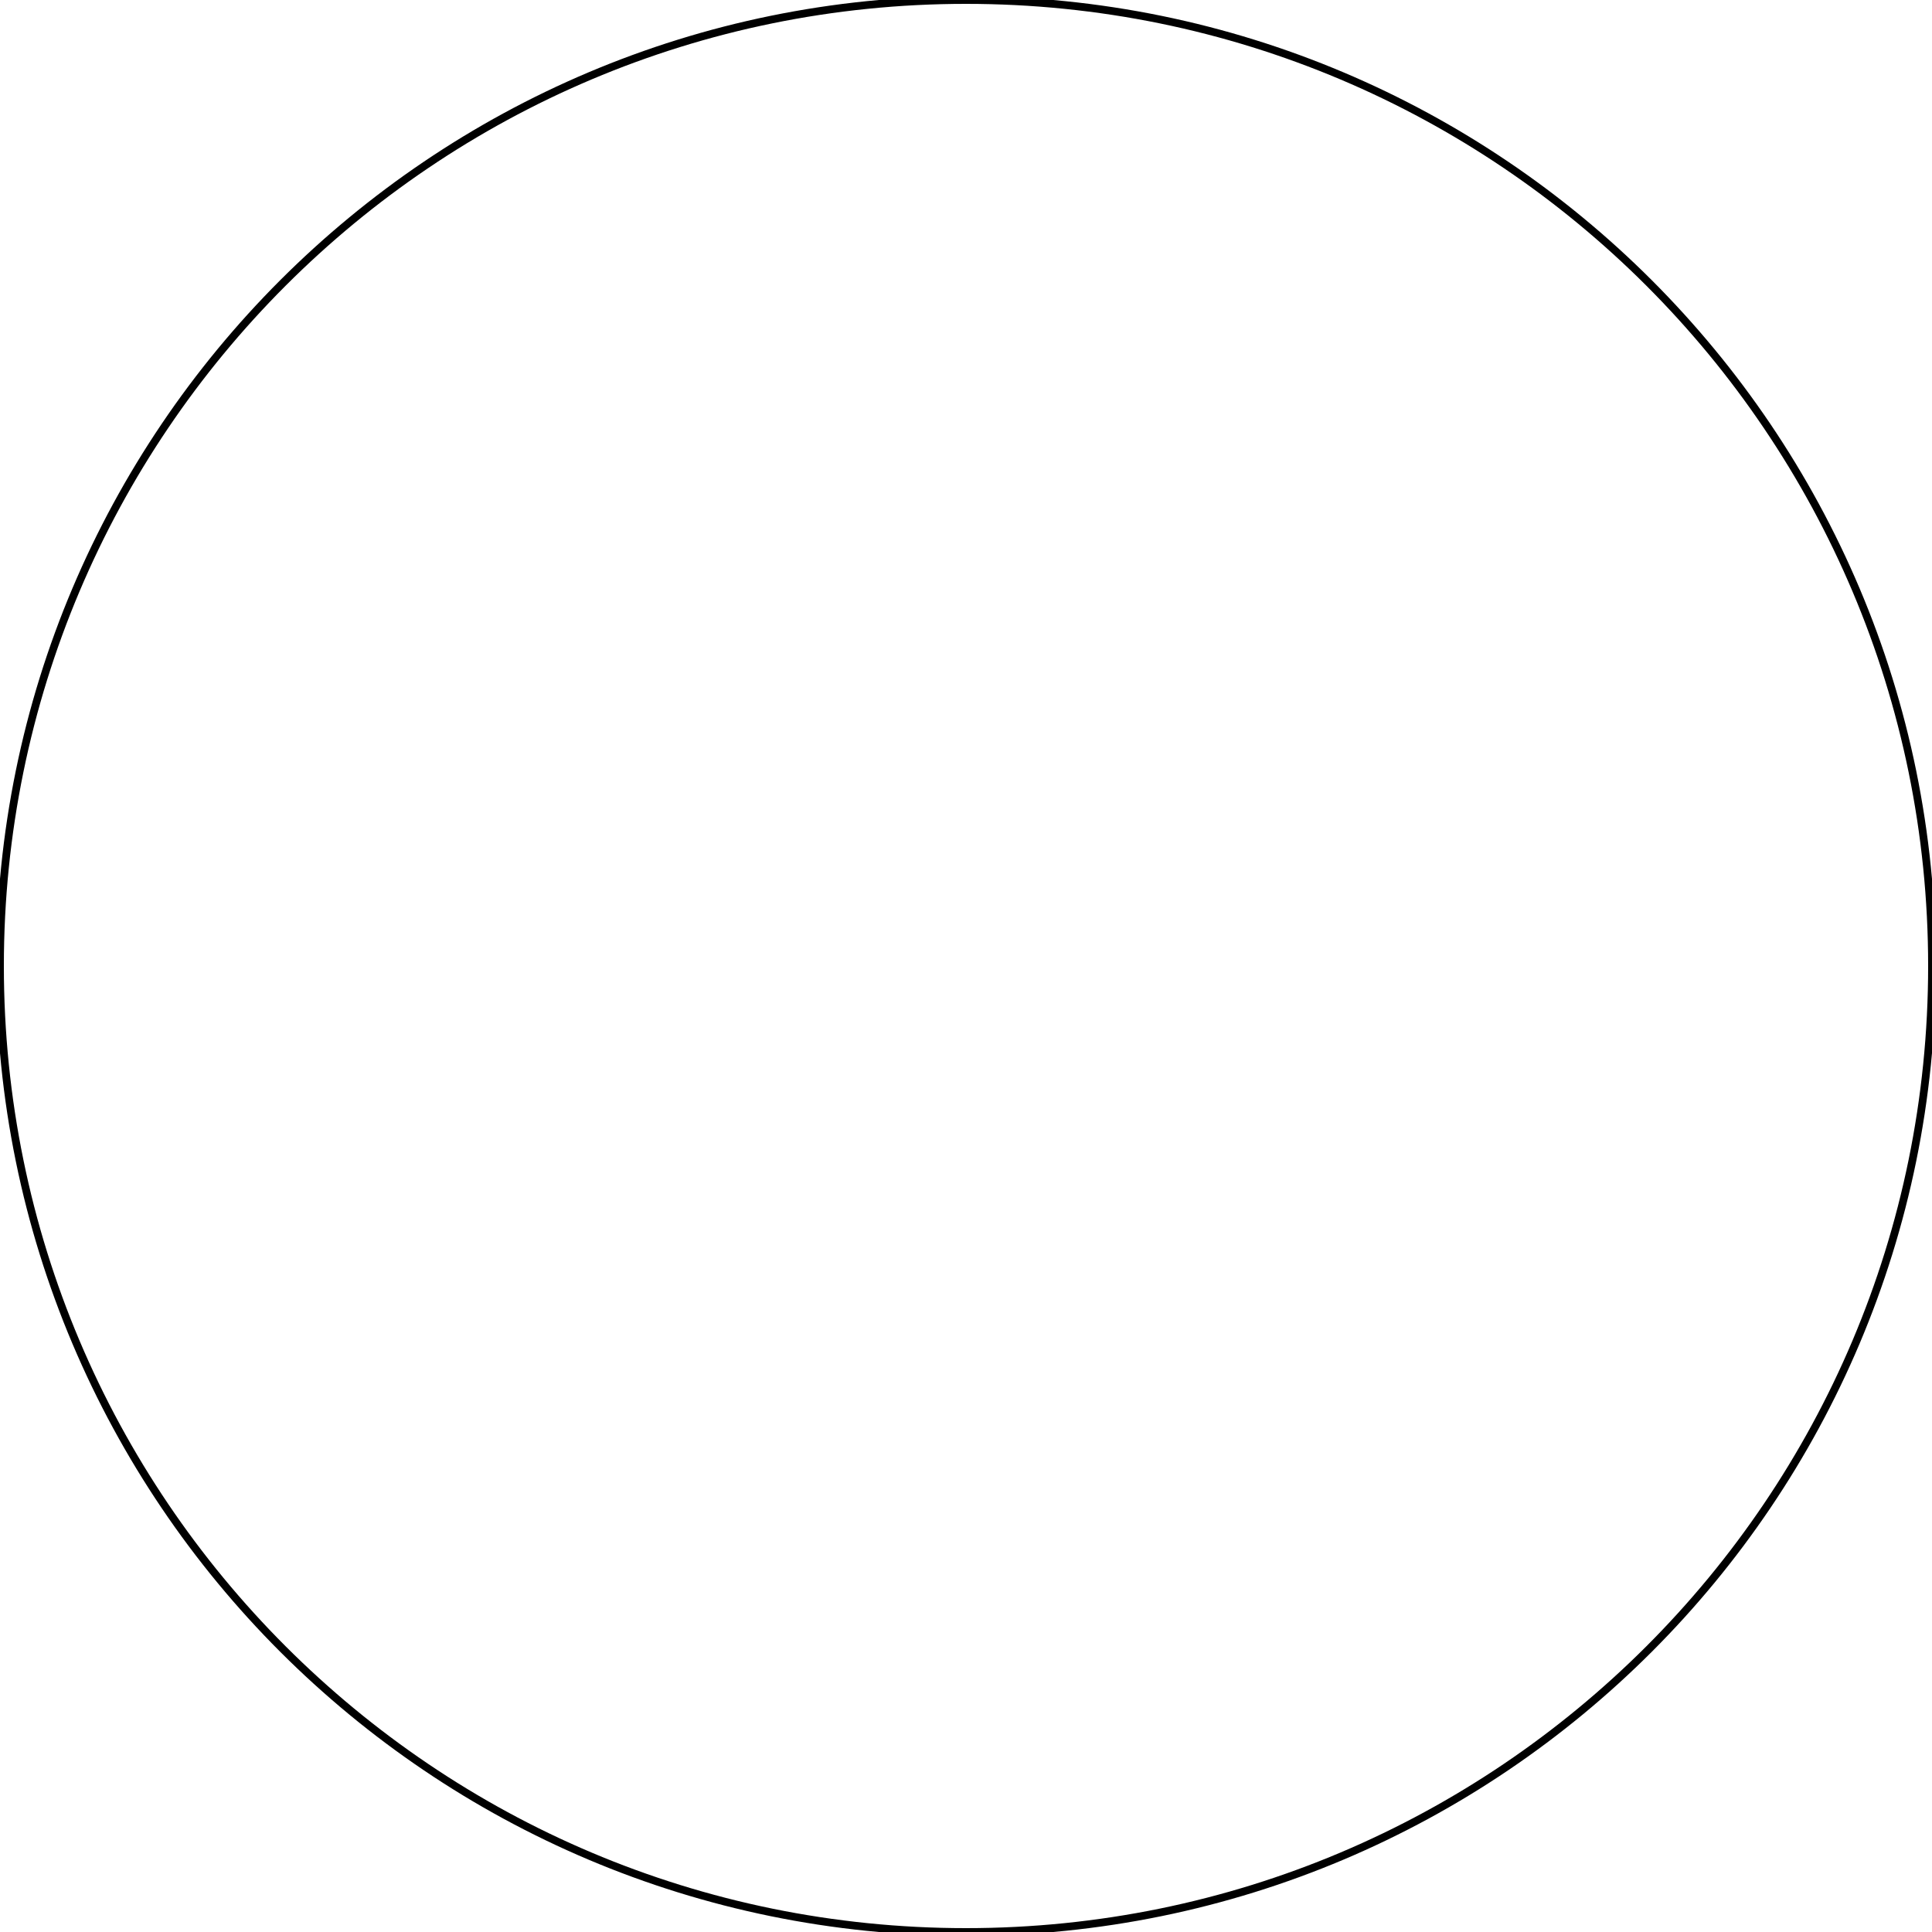
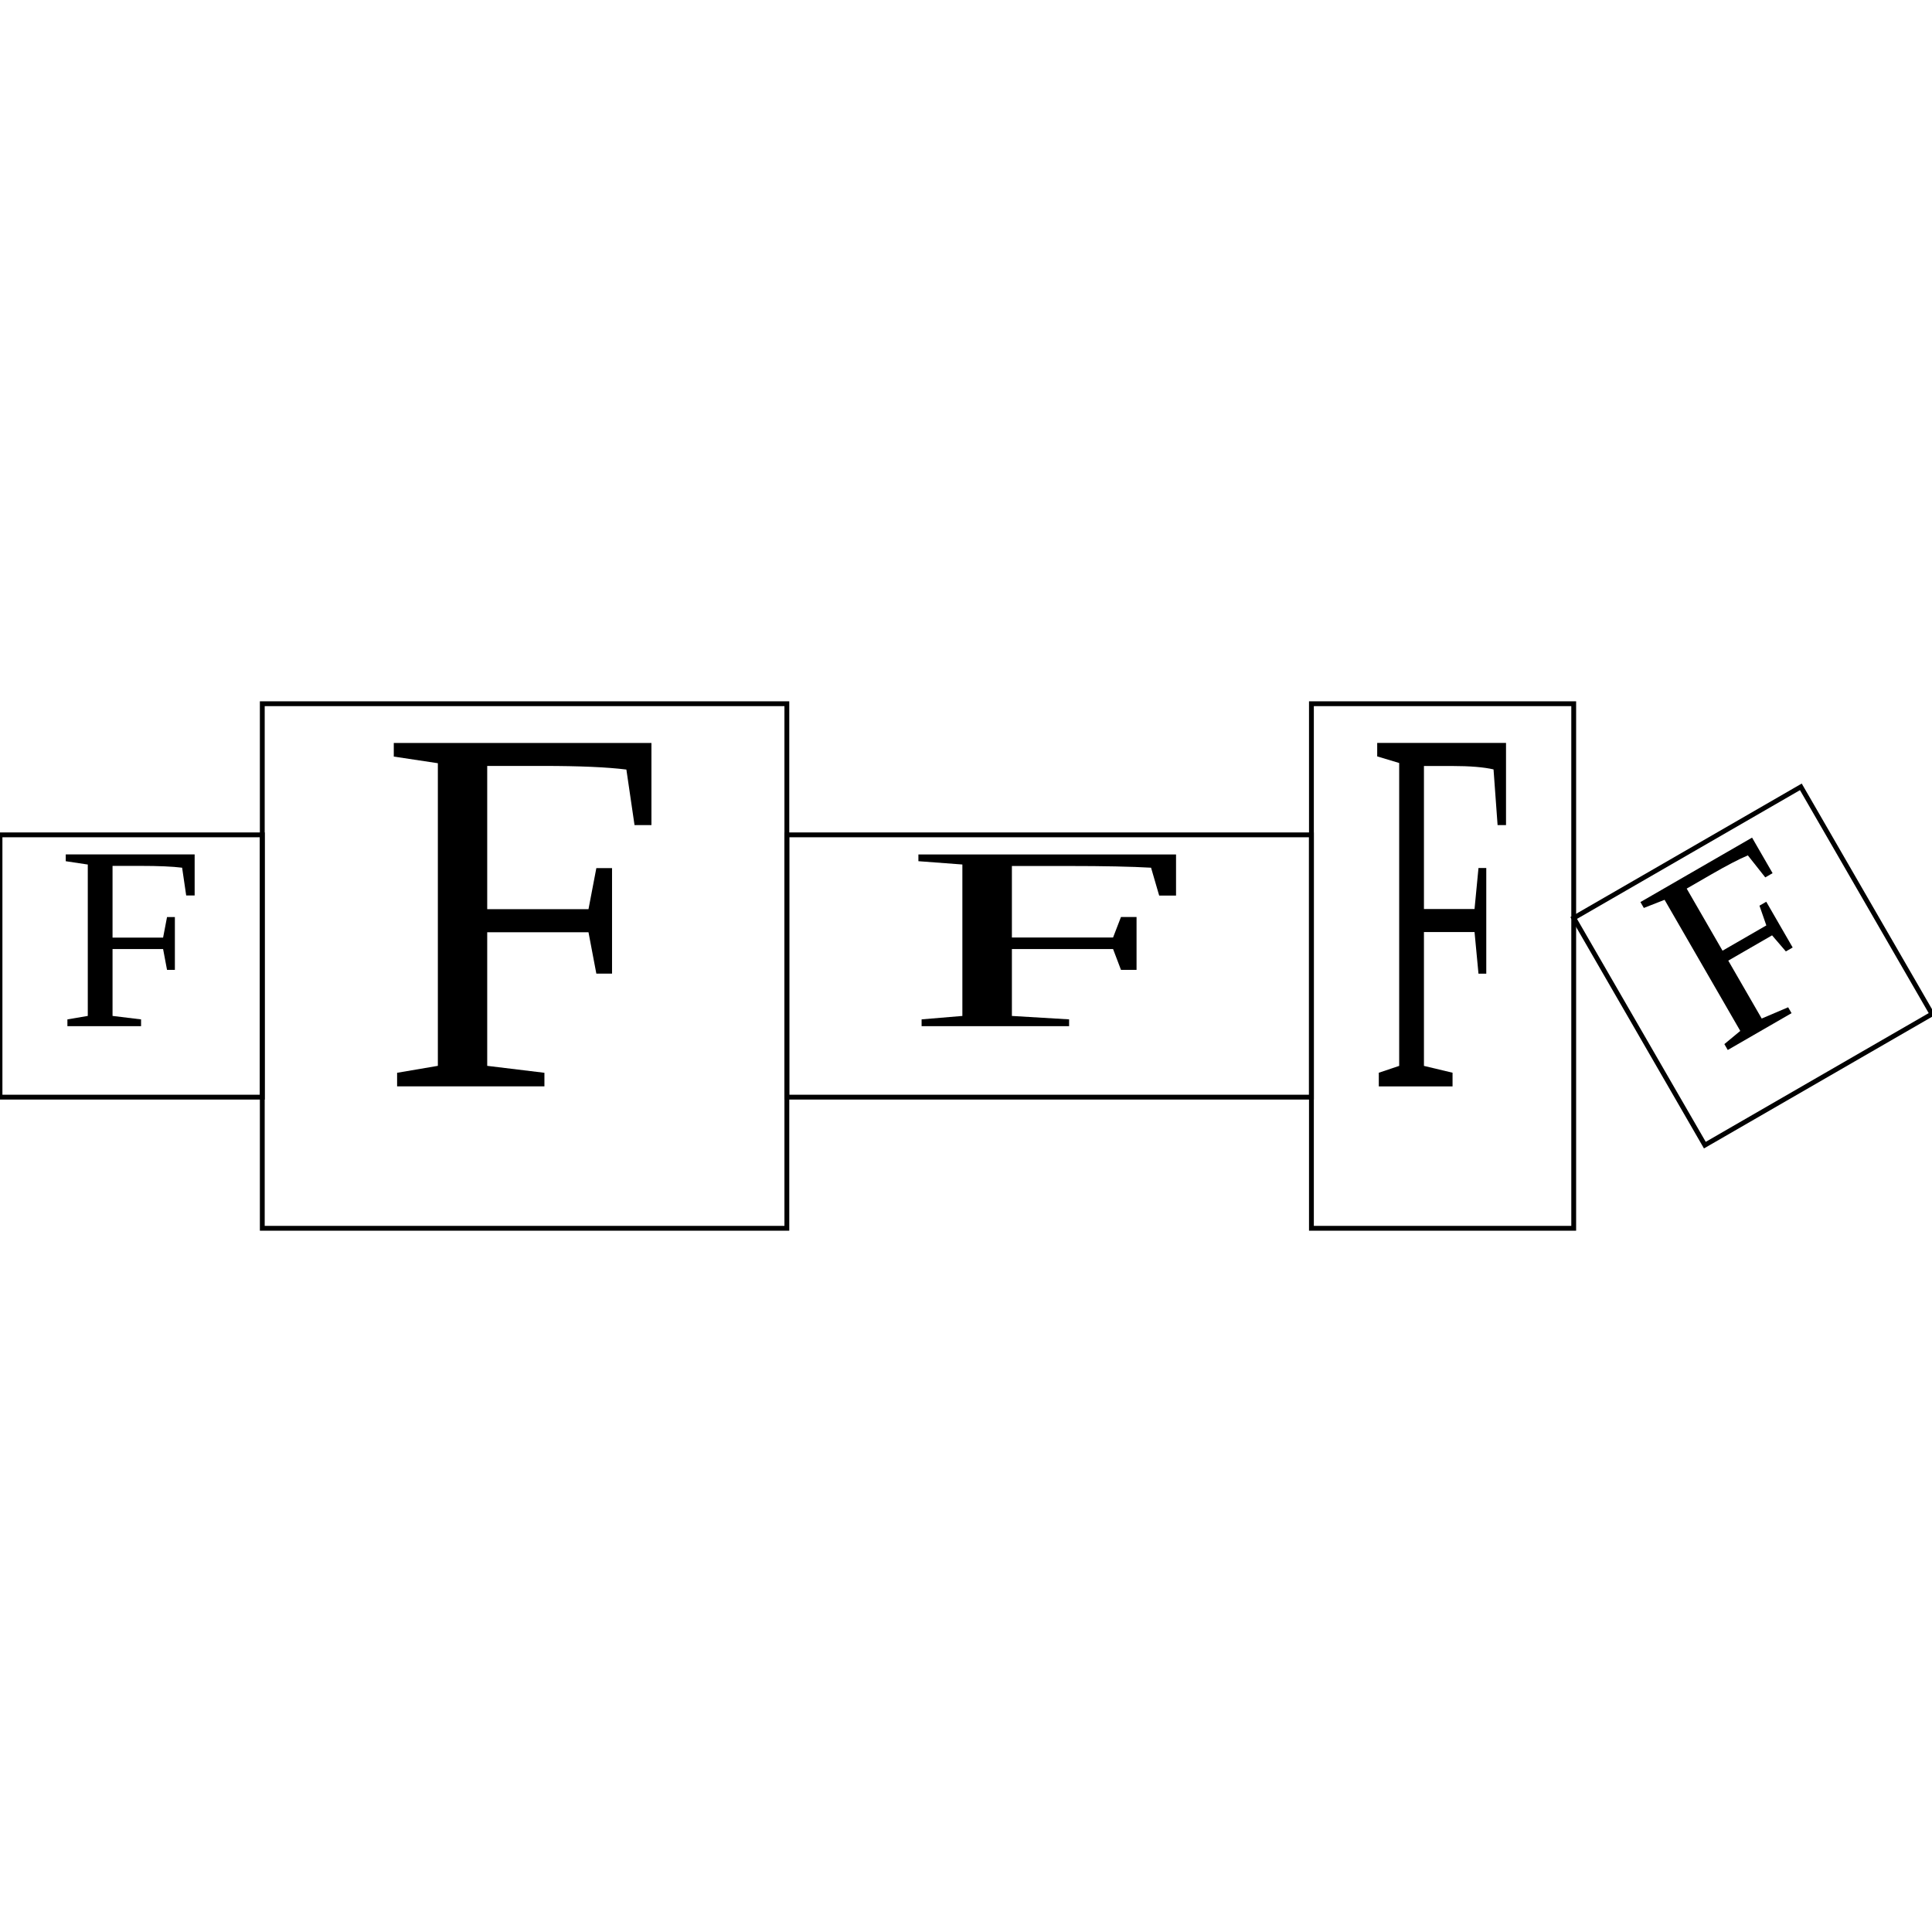
<svg xmlns="http://www.w3.org/2000/svg" height="200" stroke-opacity="1" viewBox="0 0 200 200" font-size="1" width="200" stroke="rgb(0,0,0)" version="1.1">
  <defs />
-   <g stroke-linejoin="miter" stroke-opacity="1.0" fill-opacity="0.0" stroke="rgb(0,0,0)" stroke-width="0.8" fill="rgb(0,0,0)" stroke-linecap="butt" stroke-miterlimit="10.0">
-     <path d="M 200,100 c 0,-55.228 -44.772,-100 -100 -100c -55.228,-0 -100,44.772 -100 100c -0,55.228 44.772,100 100 100c 55.228,0 100,-44.772 100 -100Z" />
+   <g stroke-linejoin="miter" stroke-opacity="1.0" fill-opacity="0.0" font-size="27.152px" stroke="rgb(0,0,0)" stroke-width="0.5" fill="rgb(0,0,0)" stroke-linecap="butt" stroke-miterlimit="10.0">
+     <path d="M 200,104.969 l -13.576,-23.514 l -23.514,13.576 l 13.576,23.514 Z" />
+   </g>
+   <g stroke-linejoin="miter" stroke-opacity="1.0" fill-opacity="1.0" font-size="27.152px" stroke="rgb(0,0,0)" stroke-width="0.5" fill="rgb(0,0,0)" stroke-linecap="butt" stroke-miterlimit="10.0">
+     <text dominant-baseline="middle" transform="matrix(0.866,-0.5,0.5,0.866,181.4551,100)" stroke="none" text-anchor="middle">F</text>
+   </g>
+   <g stroke-linejoin="miter" stroke-opacity="1.0" fill-opacity="0.0" font-size="38.398px" stroke="rgb(0,0,0)" stroke-width="0.5" fill="rgb(0,0,0)" stroke-linecap="butt" stroke-miterlimit="10.0">
+     <path d="M 162.91,127.152 l -0,-54.303 h -27.152 l -0,54.303 Z" />
+   </g>
+   <g stroke-linejoin="miter" stroke-opacity="1.0" fill-opacity="1.0" font-size="38.398px" stroke="rgb(0,0,0)" stroke-width="0.5" fill="rgb(0,0,0)" stroke-linecap="butt" stroke-miterlimit="10.0">
+     <text dominant-baseline="middle" transform="matrix(0.7071,0,0,1.4142,149.3343,100)" stroke="none" text-anchor="middle">F</text>
+   </g>
+   <g stroke-linejoin="miter" stroke-opacity="1.0" fill-opacity="0.0" font-size="38.398px" stroke="rgb(0,0,0)" stroke-width="0.5" fill="rgb(0,0,0)" stroke-linecap="butt" stroke-miterlimit="10.0">
+     <path d="M 135.758,113.576 l -0,-27.152 h -54.303 l -0,27.152 Z" />
+   </g>
+   <g stroke-linejoin="miter" stroke-opacity="1.0" fill-opacity="1.0" font-size="38.398px" stroke="rgb(0,0,0)" stroke-width="0.5" fill="rgb(0,0,0)" stroke-linecap="butt" stroke-miterlimit="10.0">
+     <text dominant-baseline="middle" transform="matrix(1.4142,0,0,0.7071,108.6067,100)" stroke="none" text-anchor="middle">F</text>
+   </g>
+   <g stroke-linejoin="miter" stroke-opacity="1.0" fill-opacity="0.0" font-size="54.303px" stroke="rgb(0,0,0)" stroke-width="0.5" fill="rgb(0,0,0)" stroke-linecap="butt" stroke-miterlimit="10.0">
+     <path d="M 81.455,127.152 l -0,-54.303 h -54.303 l -0,54.303 Z" />
+   </g>
+   <g stroke-linejoin="miter" stroke-opacity="1.0" fill-opacity="1.0" font-size="54.303px" stroke="rgb(0,0,0)" stroke-width="0.5" fill="rgb(0,0,0)" stroke-linecap="butt" stroke-miterlimit="10.0">
+     <text dominant-baseline="middle" transform="matrix(1,0,0,1,54.3034,100)" stroke="none" text-anchor="middle">F</text>
+   </g>
+   <g stroke-linejoin="miter" stroke-opacity="1.0" fill-opacity="0.0" font-size="27.152px" stroke="rgb(0,0,0)" stroke-width="0.5" fill="rgb(0,0,0)" stroke-linecap="butt" stroke-miterlimit="10.0">
+     <path d="M 27.152,113.576 l -0,-27.152 h -27.152 l -0,27.152 Z" />
+   </g>
+   <g stroke-linejoin="miter" stroke-opacity="1.0" fill-opacity="1.0" font-size="27.152px" stroke="rgb(0,0,0)" stroke-width="0.5" fill="rgb(0,0,0)" stroke-linecap="butt" stroke-miterlimit="10.0">
+     <text dominant-baseline="middle" transform="matrix(1,0,0,1,13.5758,100)" stroke="none" text-anchor="middle">F</text>
  </g>
</svg>
